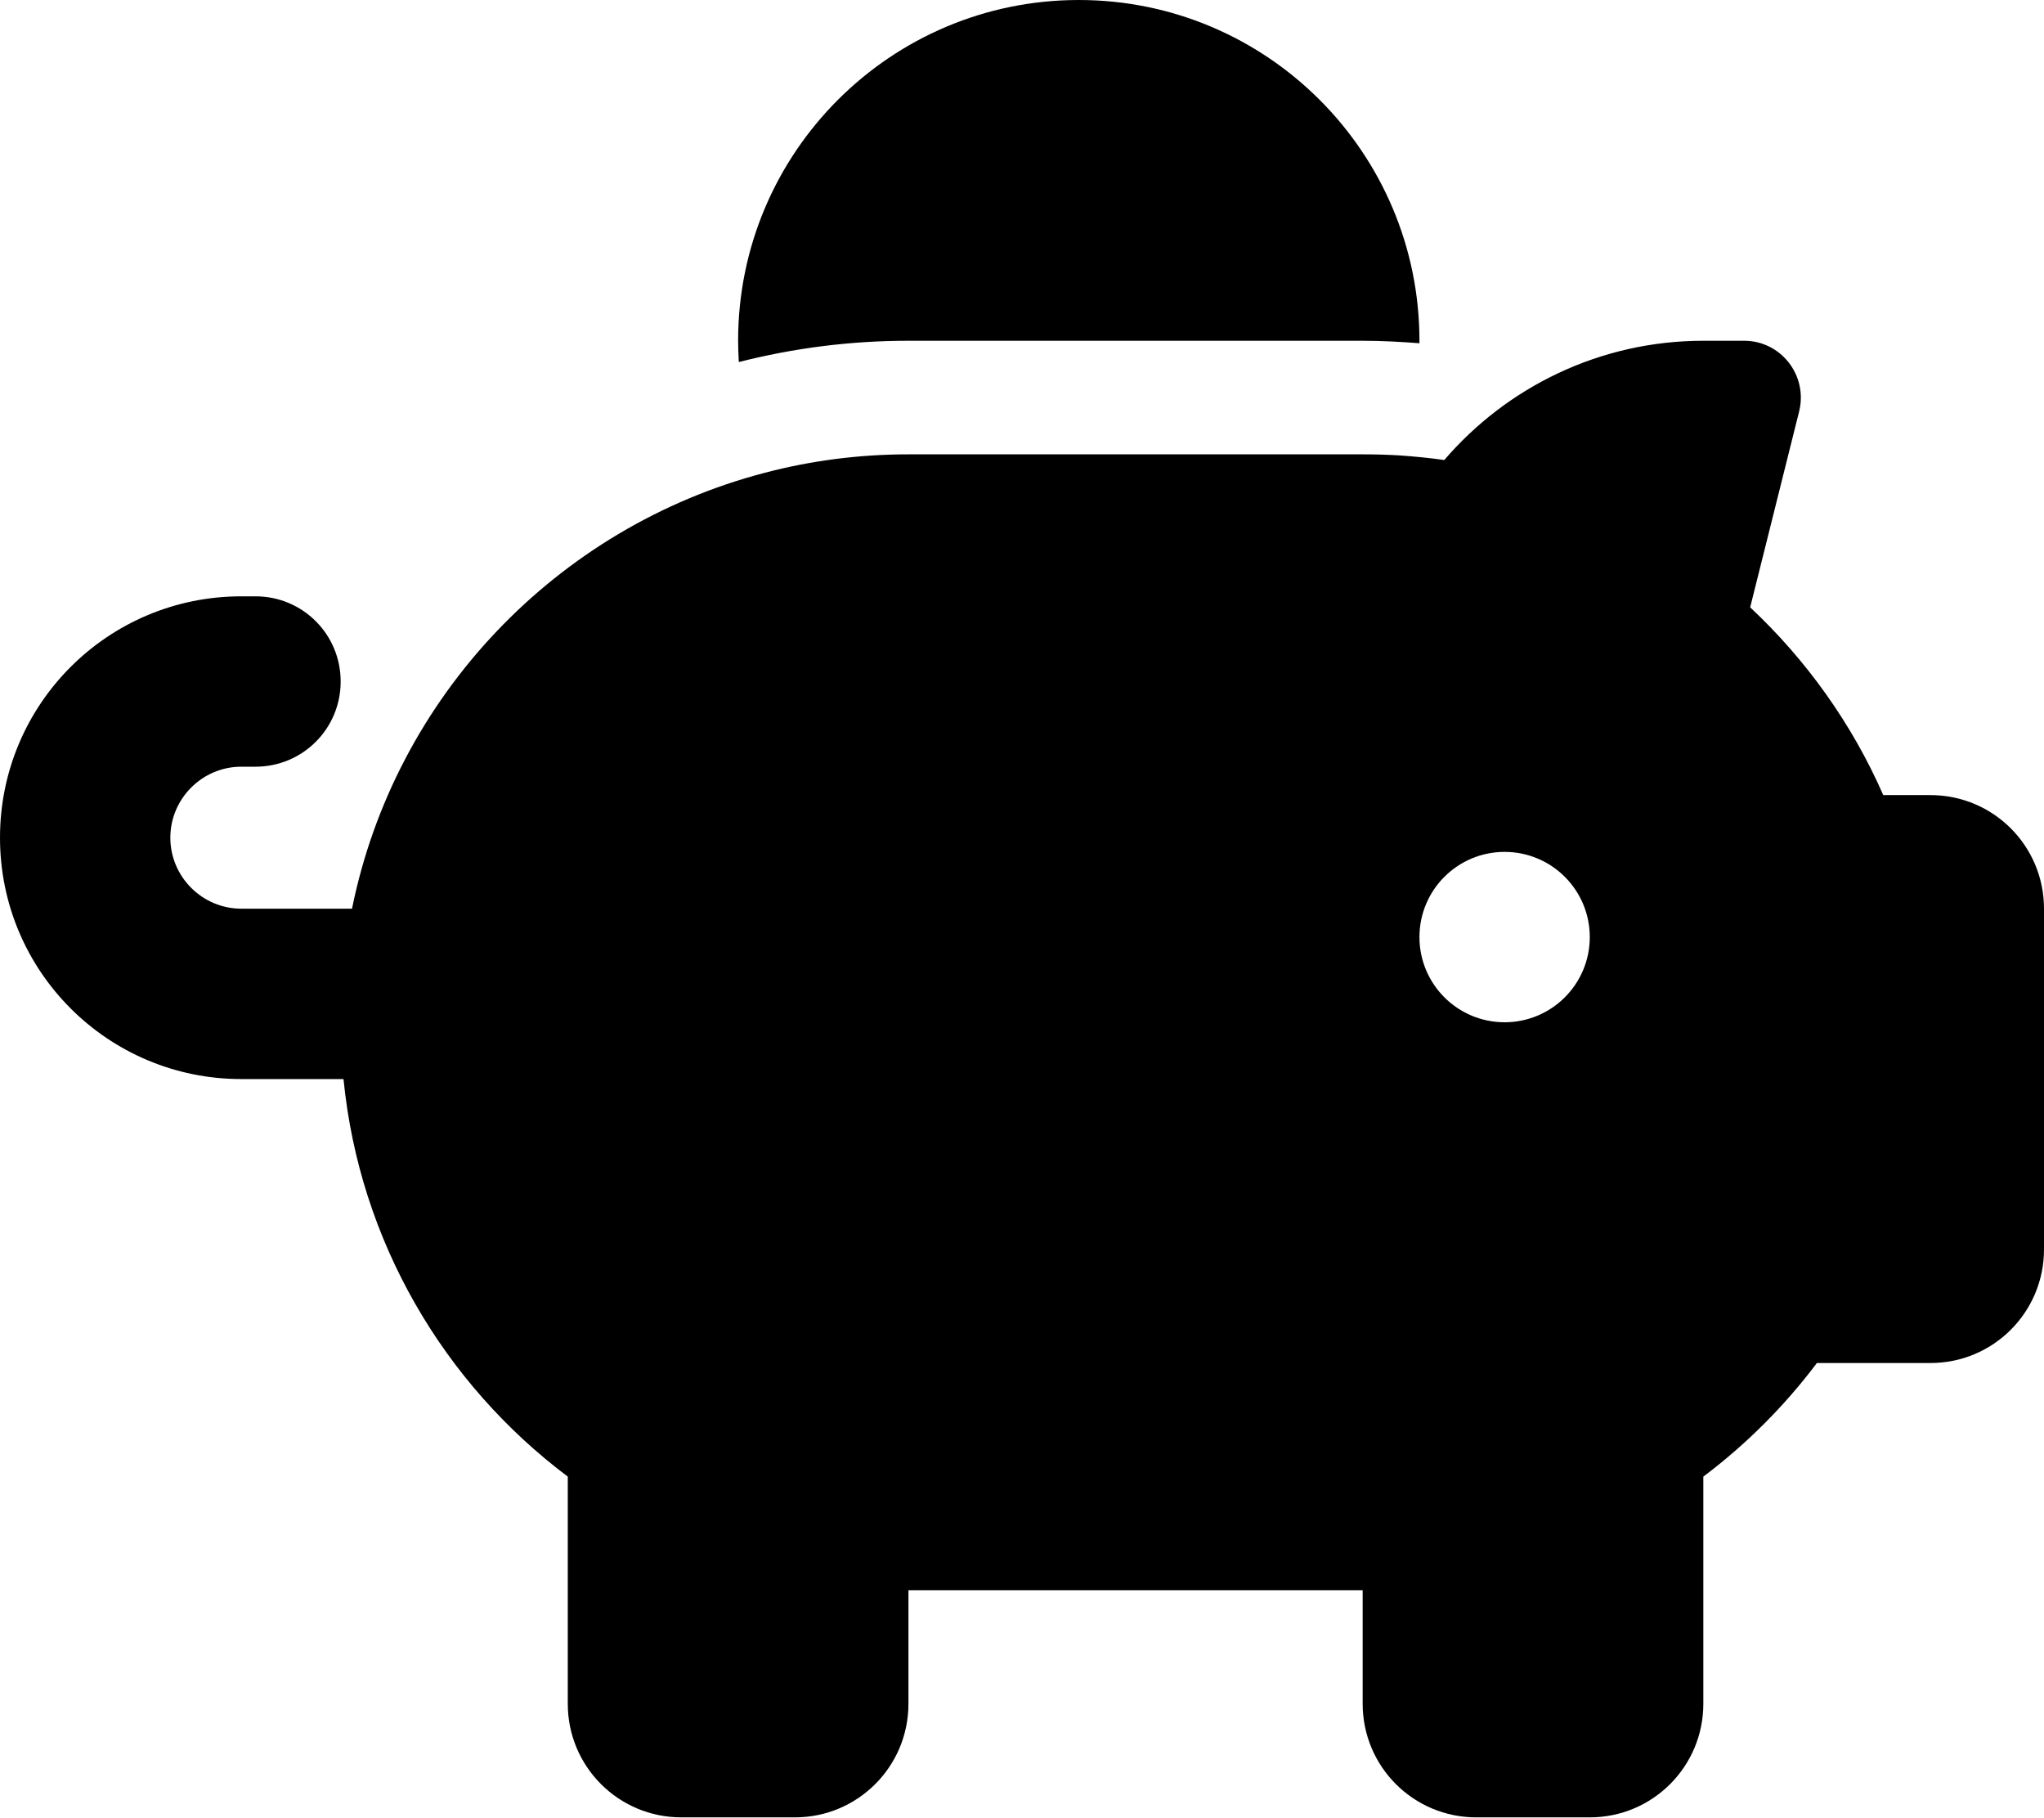
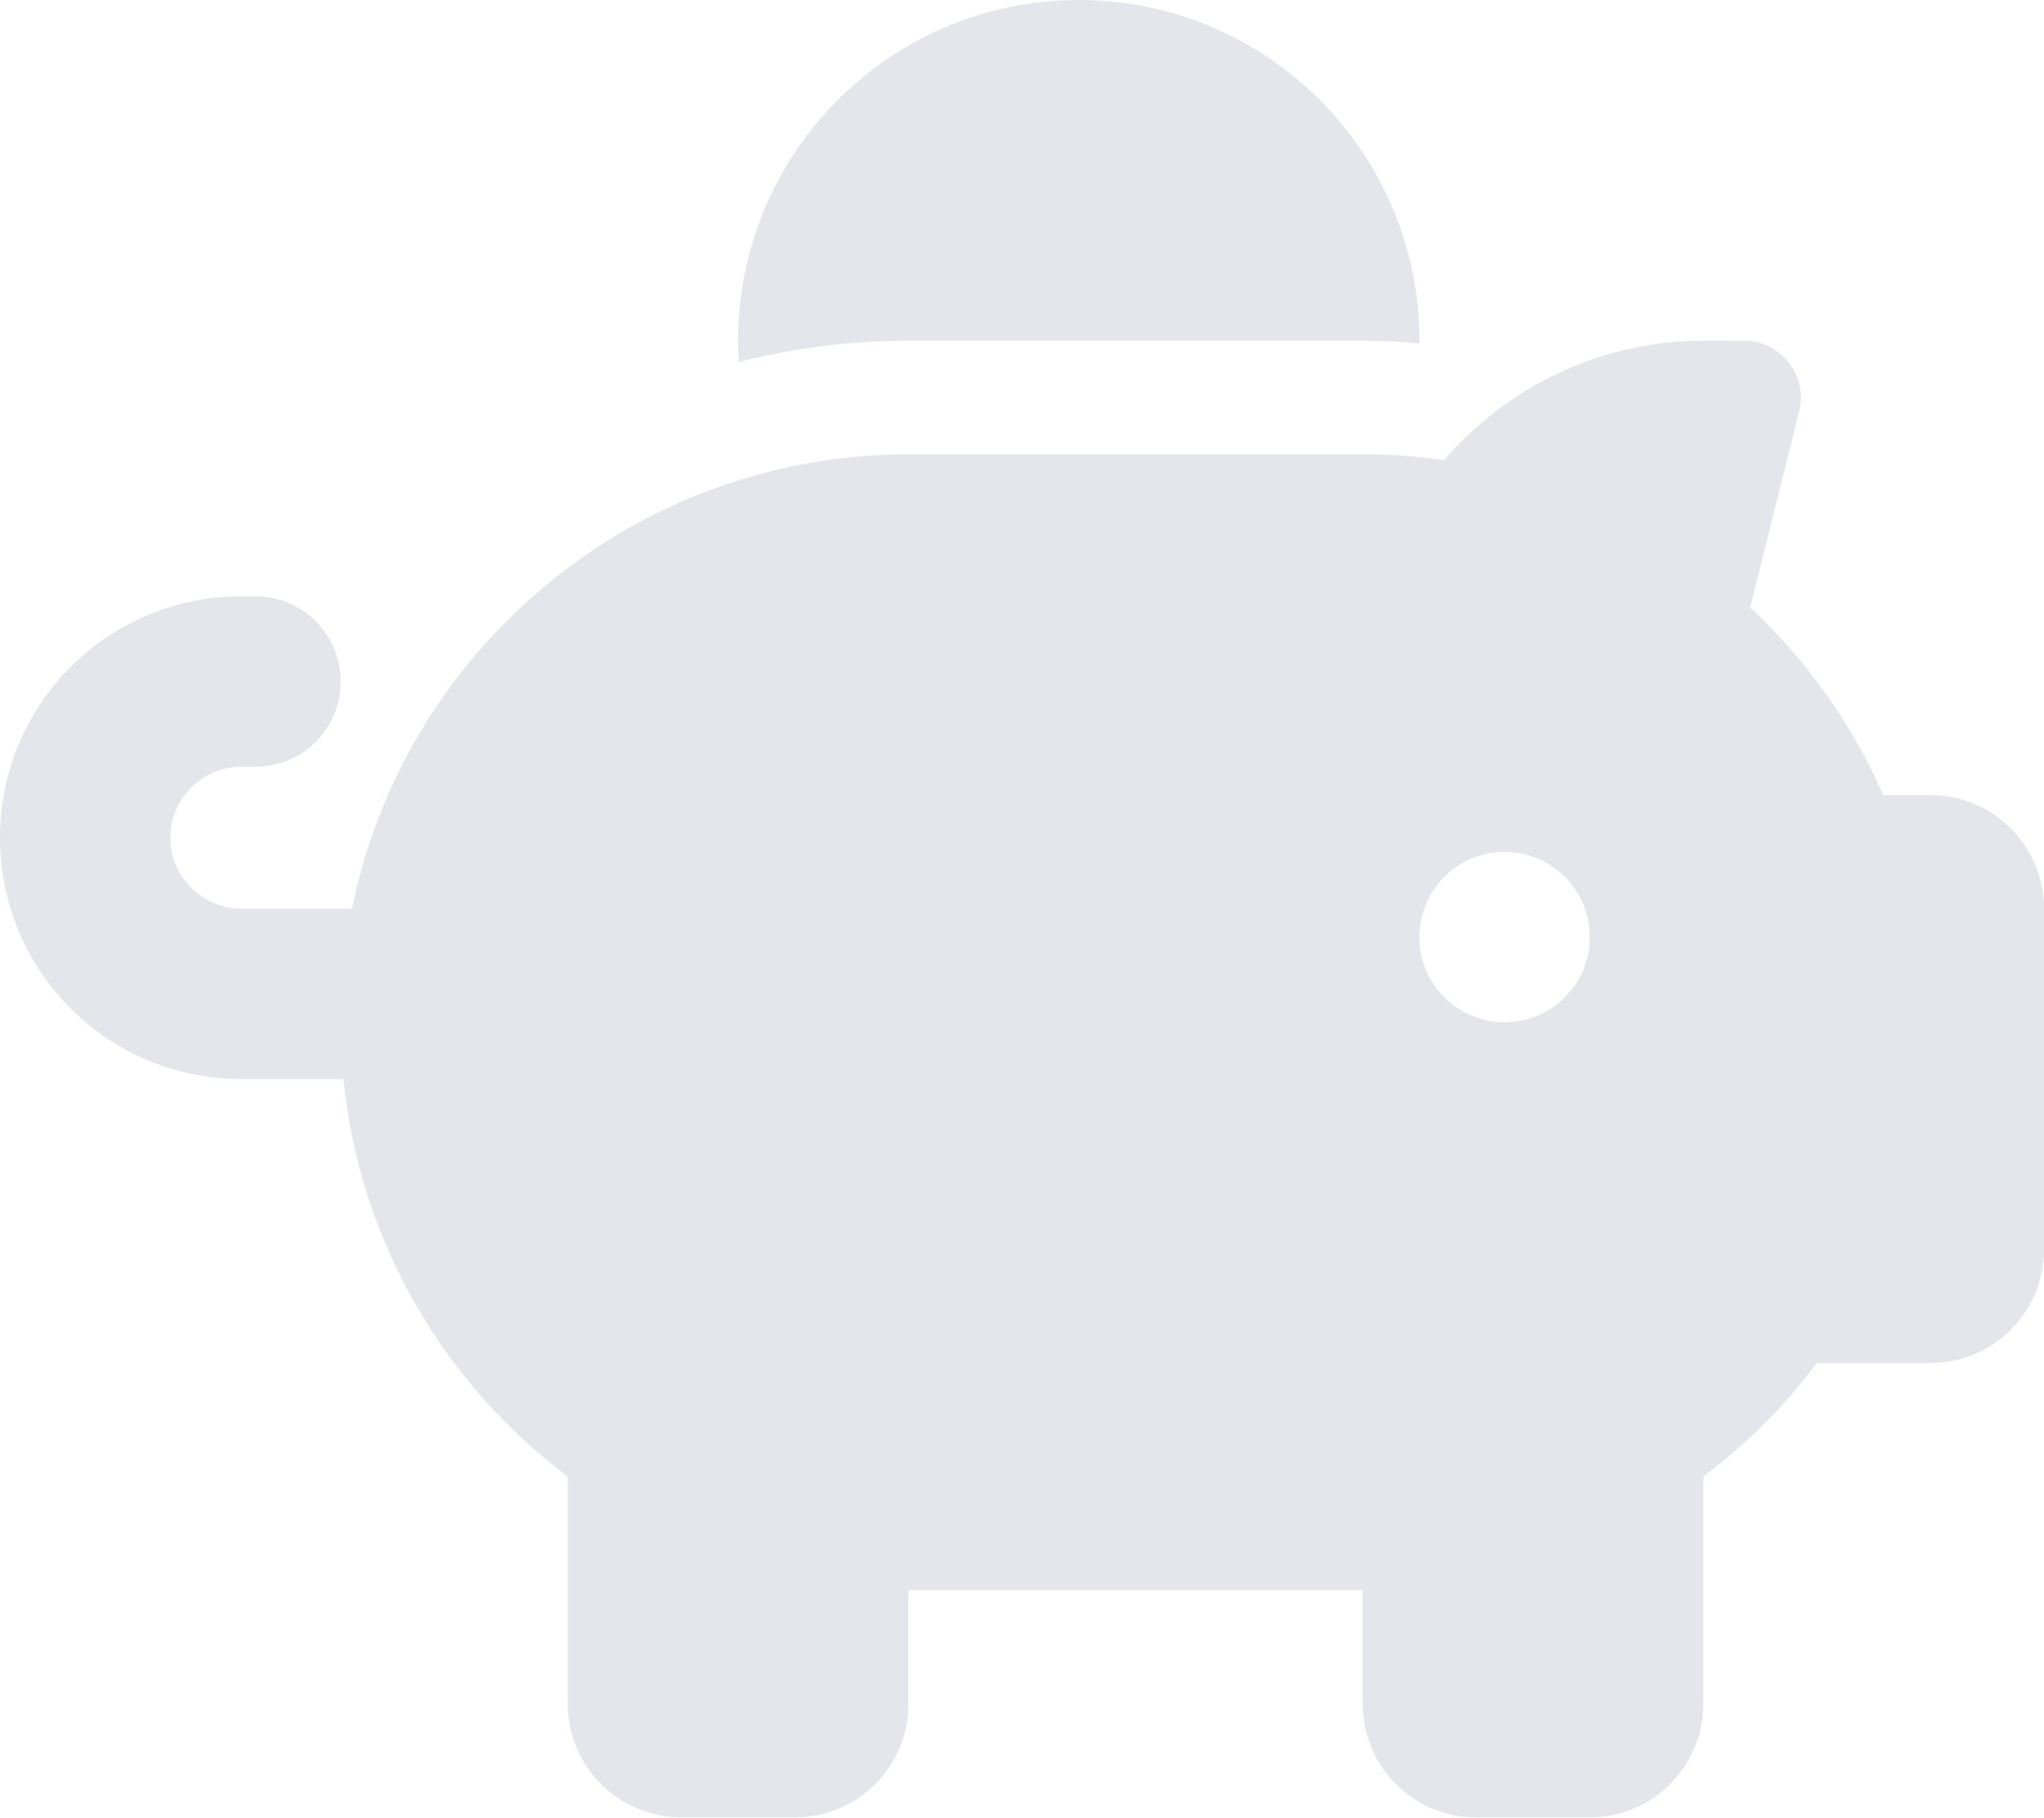
- <svg xmlns="http://www.w3.org/2000/svg" viewBox="0 0 576 512">
+ <svg xmlns="http://www.w3.org/2000/svg" fill="#e4e6eb" viewBox="0 0 576 512">
  <path d="M400 96l0 .7c-5.3-.4-10.6-.7-16-.7H256c-16.5 0-32.5 2.1-47.8 6c-.1-2-.2-4-.2-6c0-53 43-96 96-96s96 43 96 96zm-16 32c3.5 0 7 .1 10.4 .3c4.2 .3 8.4 .7 12.6 1.3C424.6 109.1 450.8 96 480 96h11.5c10.4 0 18 9.8 15.5 19.9l-13.8 55.2c15.8 14.8 28.7 32.8 37.5 52.9H544c17.7 0 32 14.3 32 32v96c0 17.7-14.3 32-32 32H512c-9.1 12.1-19.9 22.9-32 32v64c0 17.7-14.3 32-32 32H416c-17.7 0-32-14.3-32-32V448H256v32c0 17.7-14.3 32-32 32H192c-17.7 0-32-14.3-32-32V416c-34.9-26.2-58.7-66.3-63.2-112H68c-37.6 0-68-30.4-68-68s30.4-68 68-68h4c13.3 0 24 10.7 24 24s-10.7 24-24 24H68c-11 0-20 9-20 20s9 20 20 20H99.2c12.1-59.8 57.7-107.5 116.3-122.8c12.9-3.4 26.5-5.2 40.5-5.2H384zm64 136a24 24 0 1 0 -48 0 24 24 0 1 0 48 0z" />
</svg>
